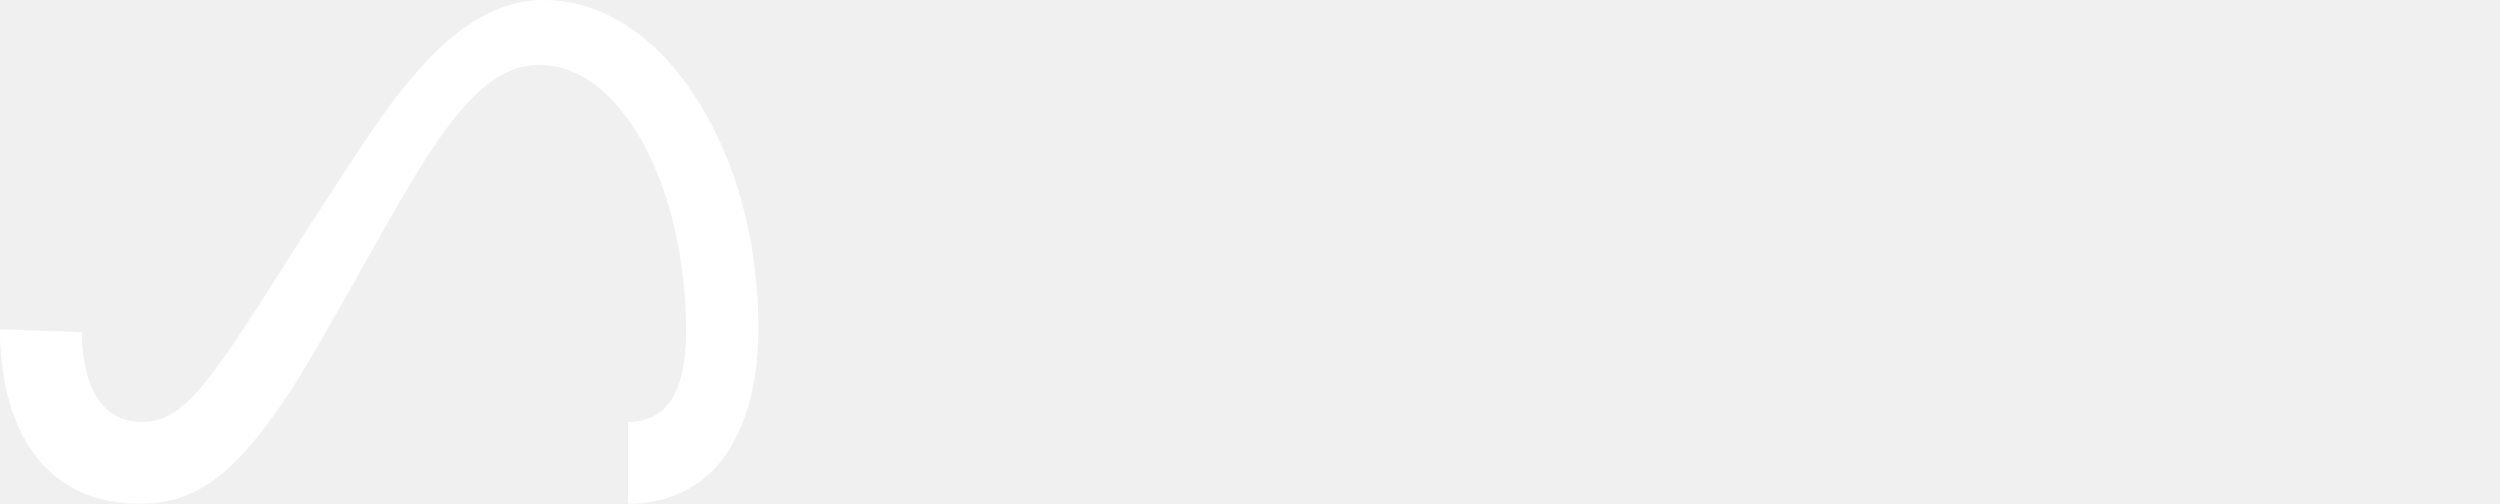
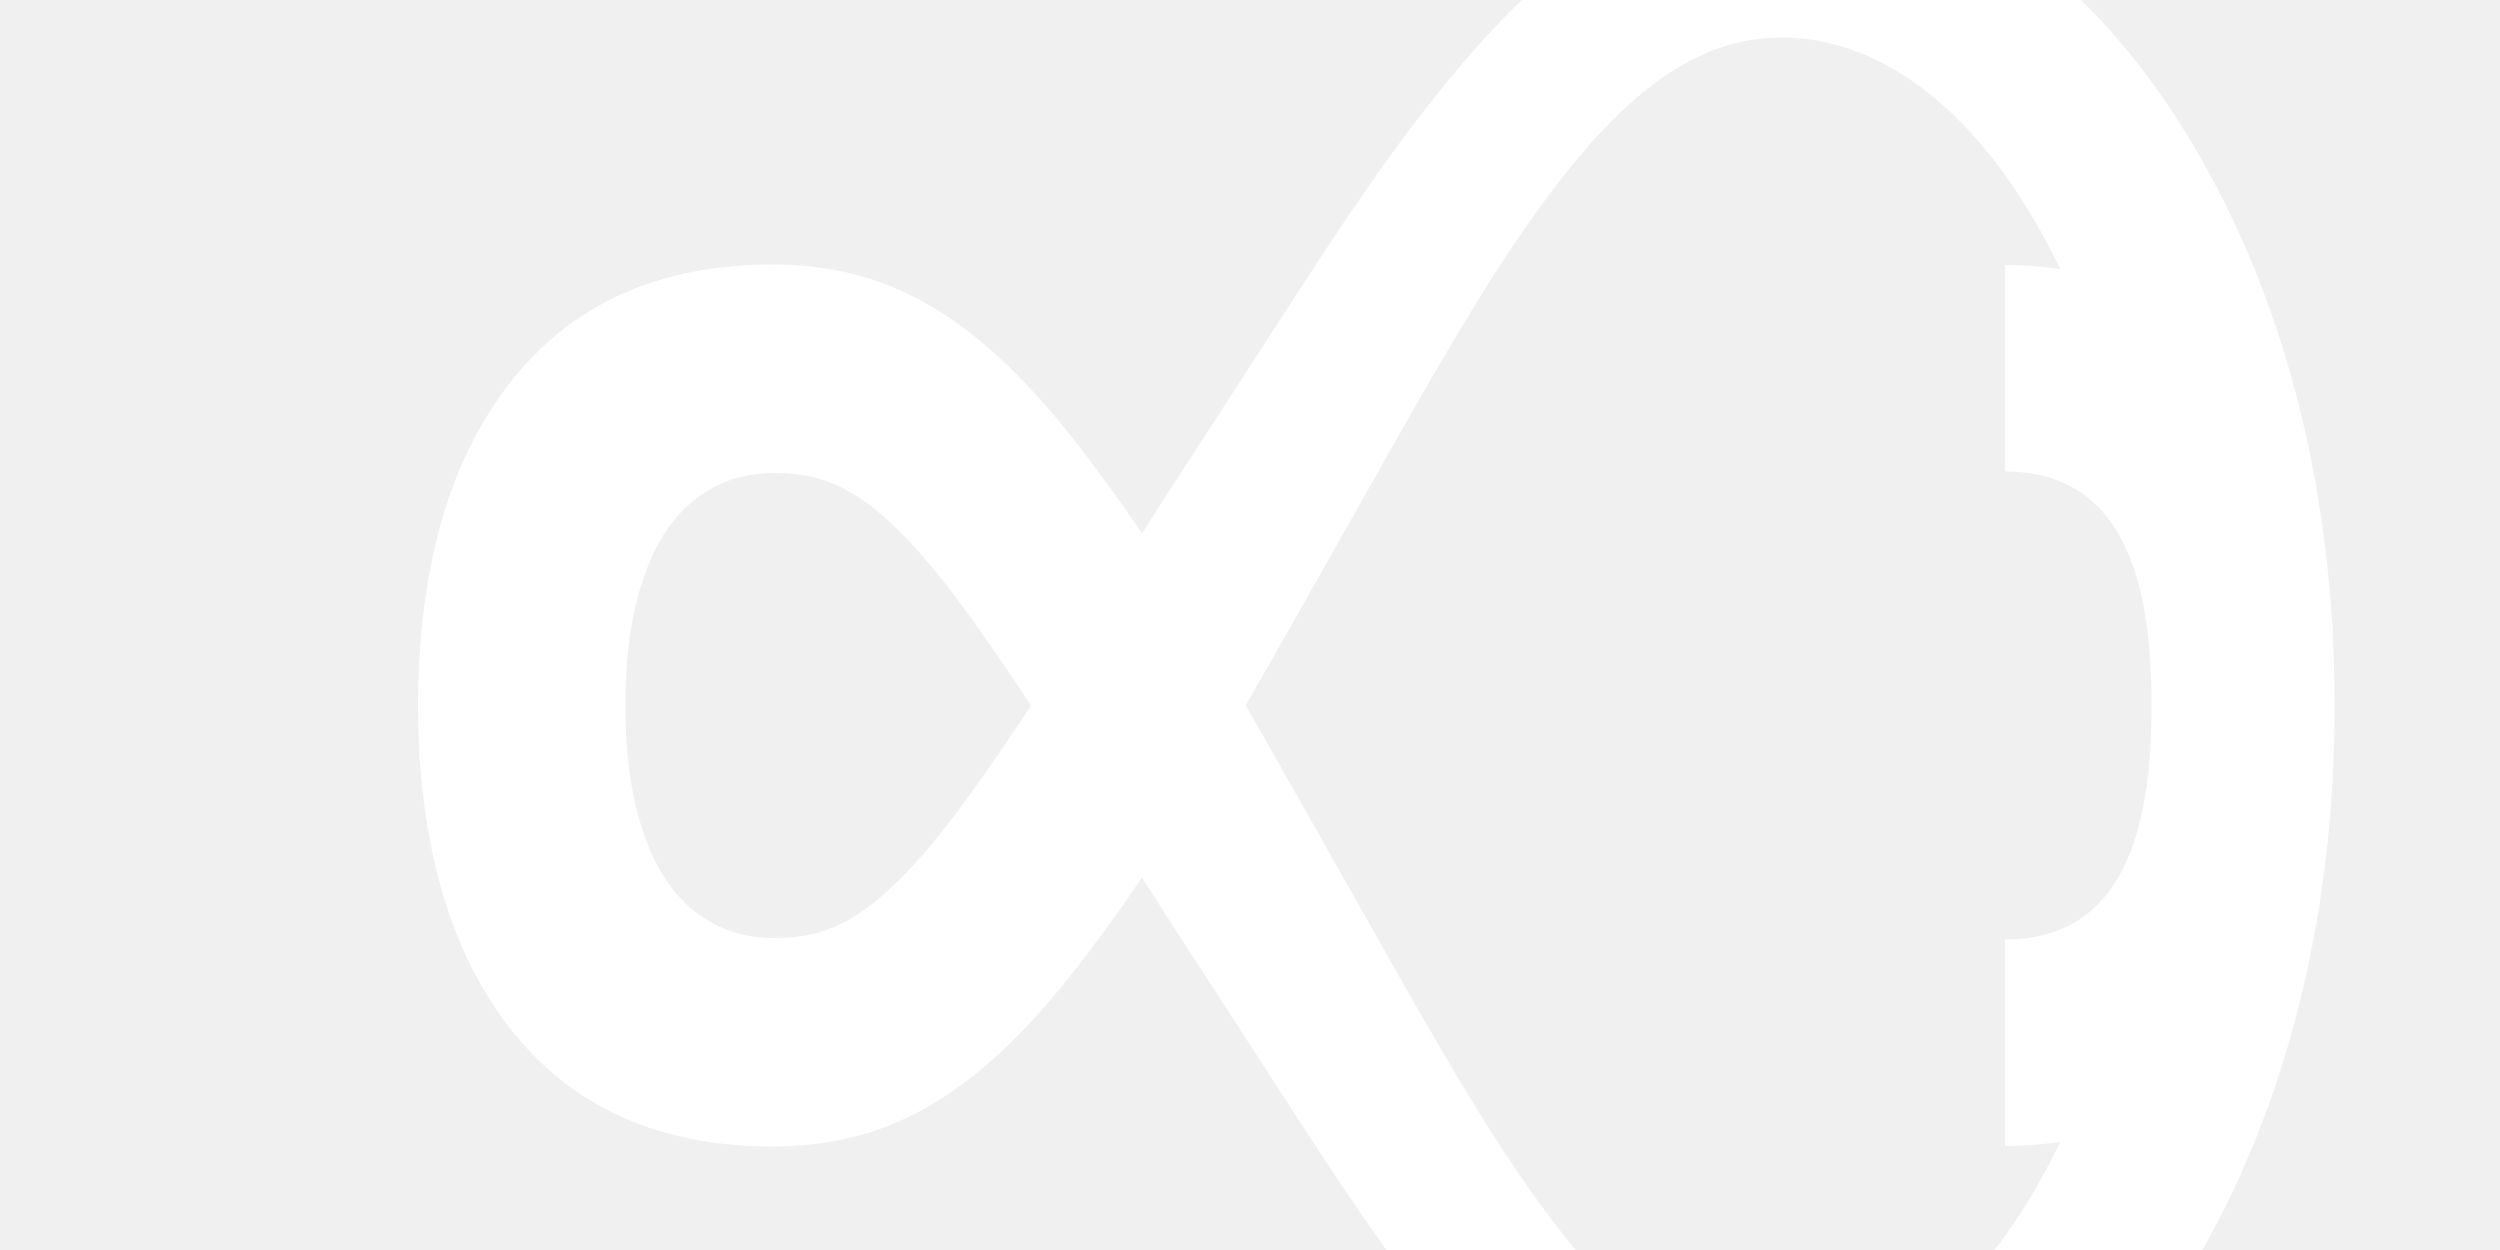
- <svg xmlns="http://www.w3.org/2000/svg" width="948" height="191" viewBox="0 0 948 191">
-   <path fill="#ffffff" d="M31.06,125.96c0,10.98 2.41,19.41 5.56,24.51 4.13,6.68 10.29,9.51 16.57,9.51 8.1,0 15.51-2.01 29.79-21.76 11.44-15.83 24.92-38.05 33.99-51.98l15.36-23.6c10.67-16.39 23.02-34.61 37.18-46.96 11.56-10.08 24.03-15.68 36.58-15.68 21.07,0 41.14,12.21 56.5,35.11 16.81,25.08 24.97,56.67 24.97,89.27 0,19.38-3.82,33.62-10.32,44.87-6.28,10.88-18.52,21.75-39.11,21.75l0-31.02c17.63,0 22.03-16.2 22.03-34.74 0-26.42-6.16-55.74-19.73-76.69-9.63-14.86-22.11-23.94-35.84-23.94-14.85,0-26.8,11.2-40.23,31.17-7.14,10.61-14.47,23.54-22.7,38.13l-9.06,16.05c-18.2,32.27-22.81,39.62-31.91,51.75-15.95,21.24-29.57,29.29-47.5,29.29-21.27,0-34.72-9.21-43.05-23.09-6.8-11.31-10.14-26.15-10.14-43.06z" />
+ <svg xmlns="http://www.w3.org/2000/svg" width="500" height="250" viewBox="0 0 500 250" fill="none">
+   <path fill="#ffffff" d="M125.1 142.2c0 14.7 3.2 25.8 7.4 32.7 5.5 8.9 13.6 12.7 22.1 12.7 10.8 0 20.7-2.7 39.6-29 15.2-21.1 33.2-50.8 45.4-69.3l20.4-31.5c14.2-21.9 30.7-46.2 49.6-62.6 15.3-13.5 32-20.9 48.7-20.9 28.1 0 54.8 16.3 75.4 46.9 22.4 33.4 33.2 75.6 33.2 119.1 0 25.8-5.1 44.8-13.8 59.9-8.4 14.5-24.6 29-52.1 29l0-41.3c23.5 0 29.3-21.6 29.3-46.3 0-35.2-8.2-74.3-26.3-102.2-12.8-19.8-29.5-31.9-47.7-31.9-19.8 0-35.7 15-53.6 41.5-9.5 14.1-19.2 31.4-30.2 50.9l-12.1 21.4c-24.3 43-30.4 52.8-42.5 68.9-21.2 28.3-39.4 39.1-63.4 39.1-28.3 0-46.3-12.3-57.4-30.8-9.1-15-13.5-34.9-13.5-57.4s4.4-42.5 13.5-57.4c11.1-18.5 29.1-30.8 57.4-30.8 23.9 0 42.2 10.8 63.4 39.1 12.1 16.1 18.2 25.9 42.5 68.9l12.1 21.4c11 19.5 20.7 36.8 30.2 50.9 17.9 26.5 33.8 41.5 53.6 41.5 18.2 0 34.9-12.1 47.7-31.9 18.1-27.9 26.3-67 26.3-102.2 0-24.7-5.8-46.3-29.3-46.3l0-41.3c27.5 0 43.7 14.5 52.1 29 8.7 15.1 13.8 34.1 13.8 59.9 0 43.5-10.8 85.7-33.2 119.1-20.6 30.6-47.3 46.9-75.4 46.9-16.7 0-33.4-7.4-48.7-20.9-18.9-16.4-35.4-40.7-49.6-62.6l-20.4-31.5c-12.2-18.5-30.2-48.2-45.4-69.3-18.9-26.3-28.8-29-39.6-29-8.5 0-16.6 3.8-22.1 12.7-4.2 6.9-7.4 18-7.4 32.7z" />
</svg>
